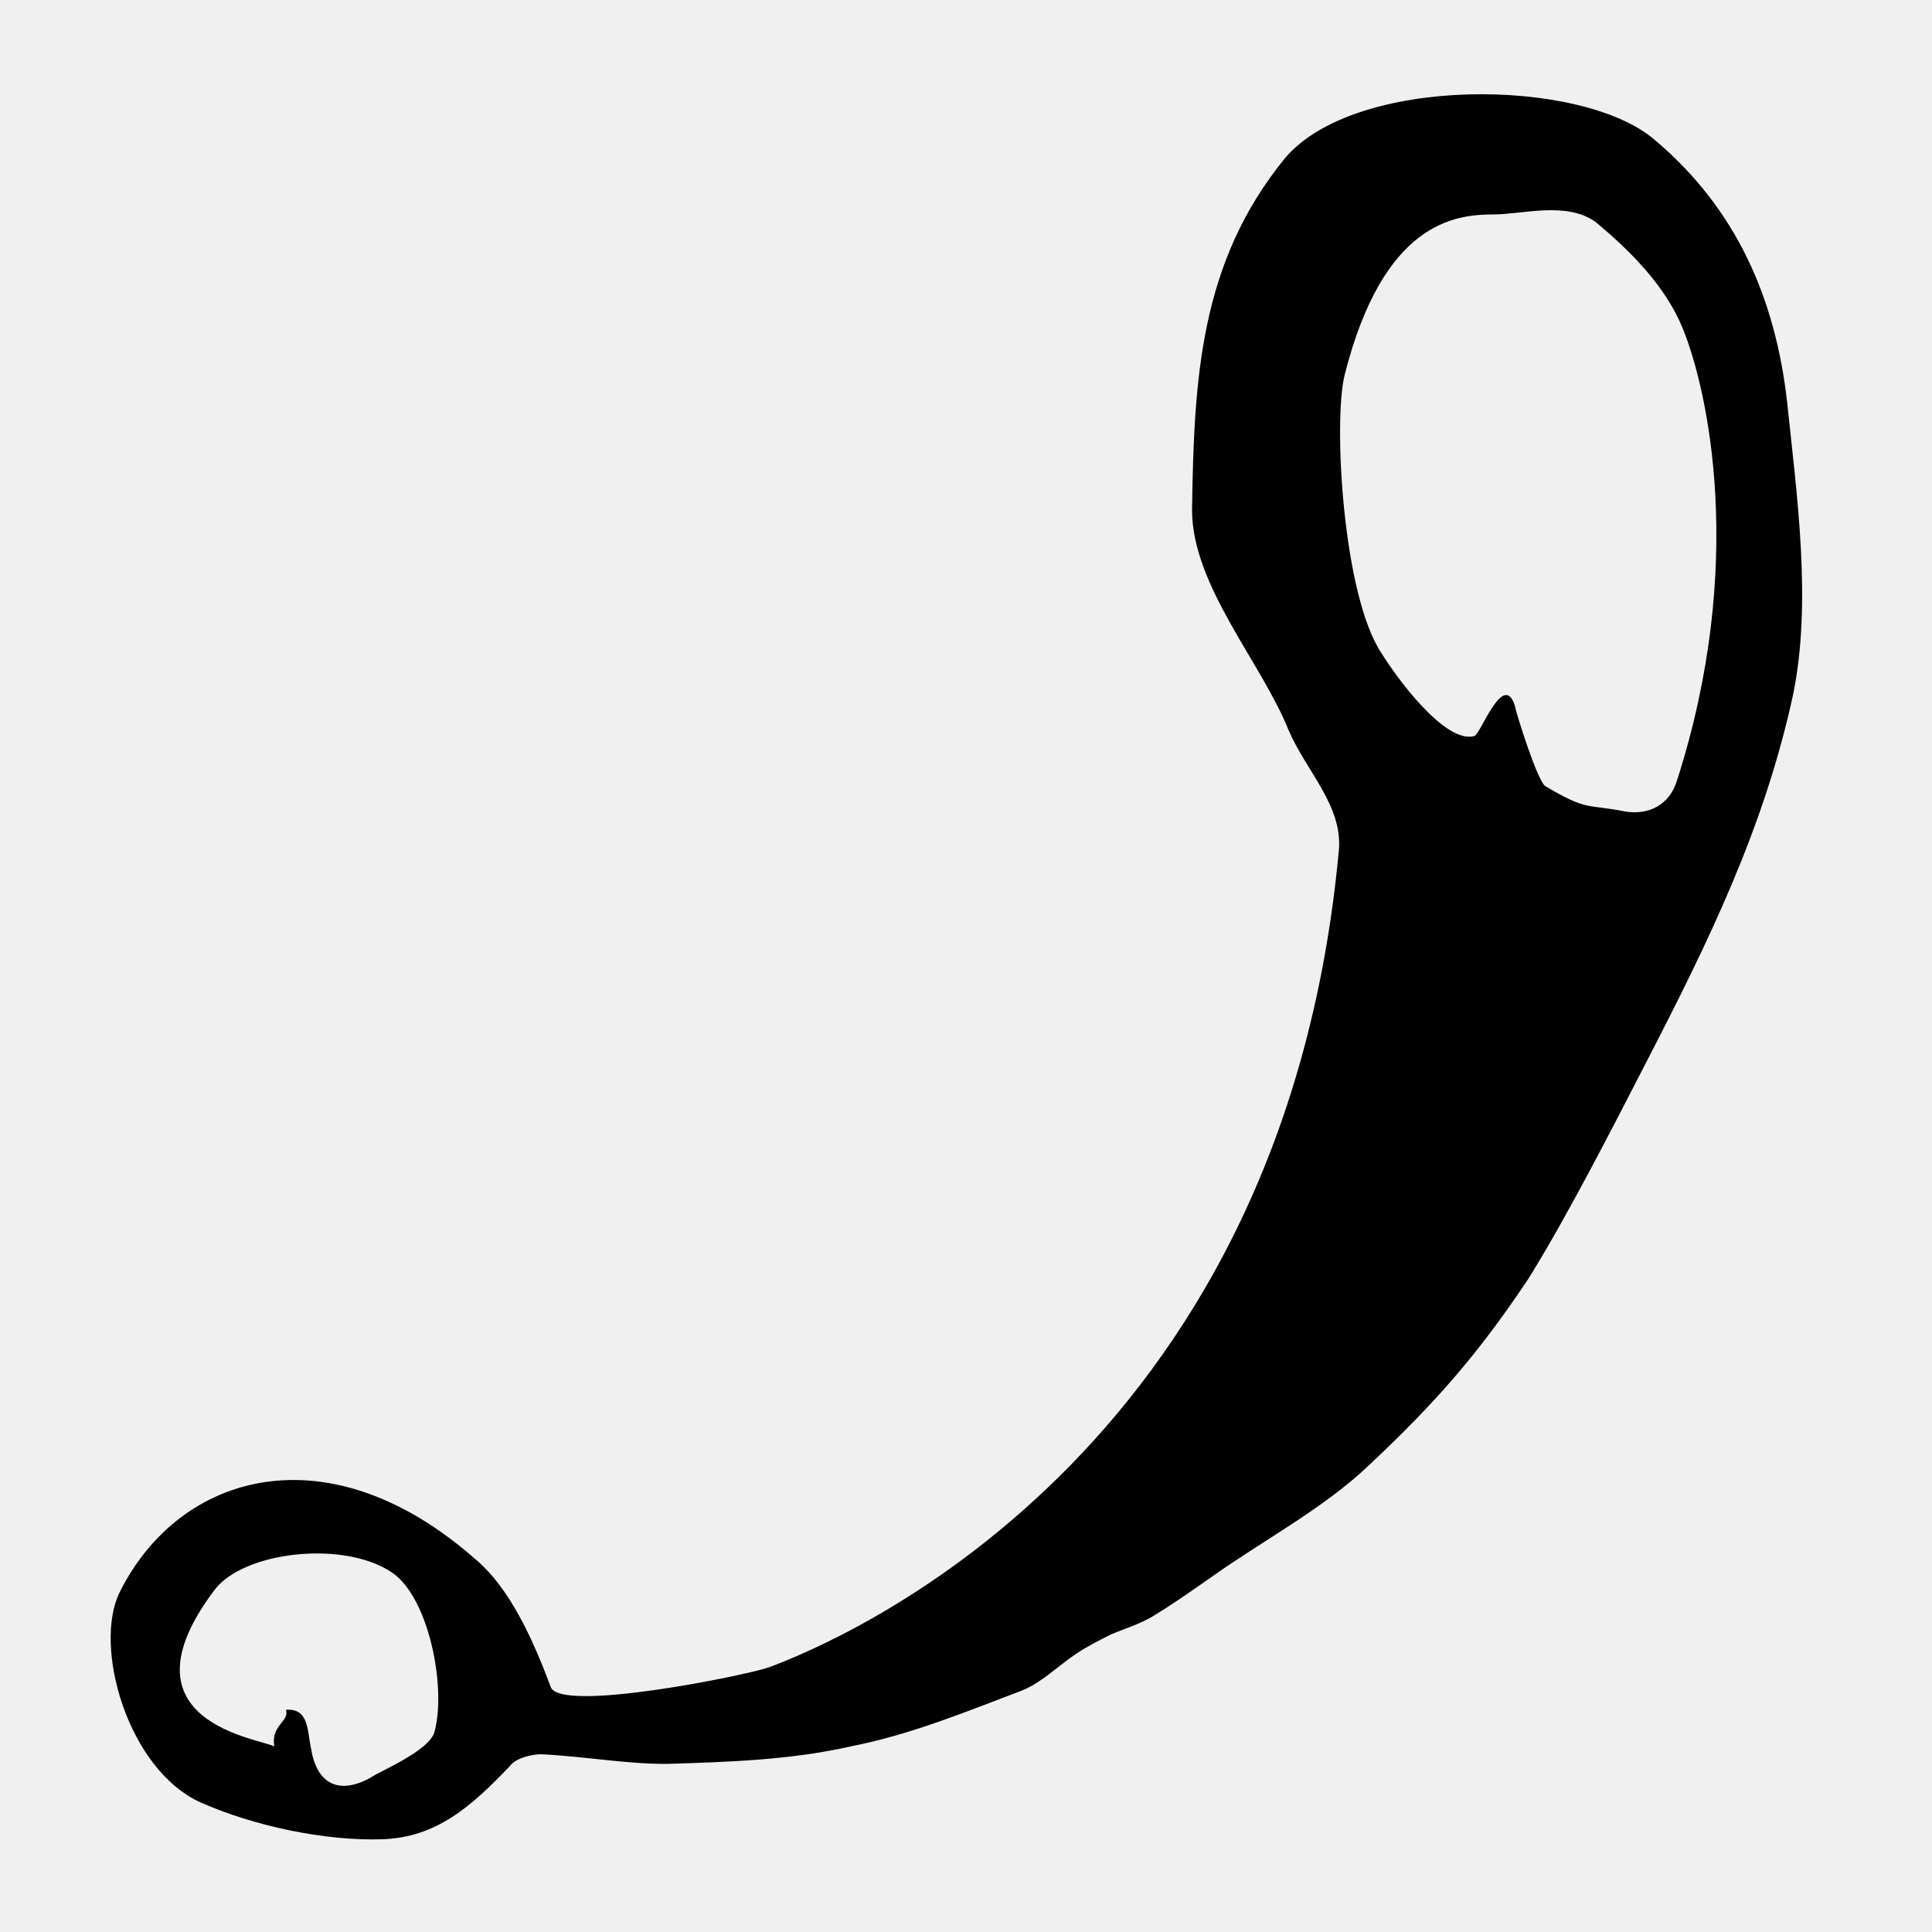
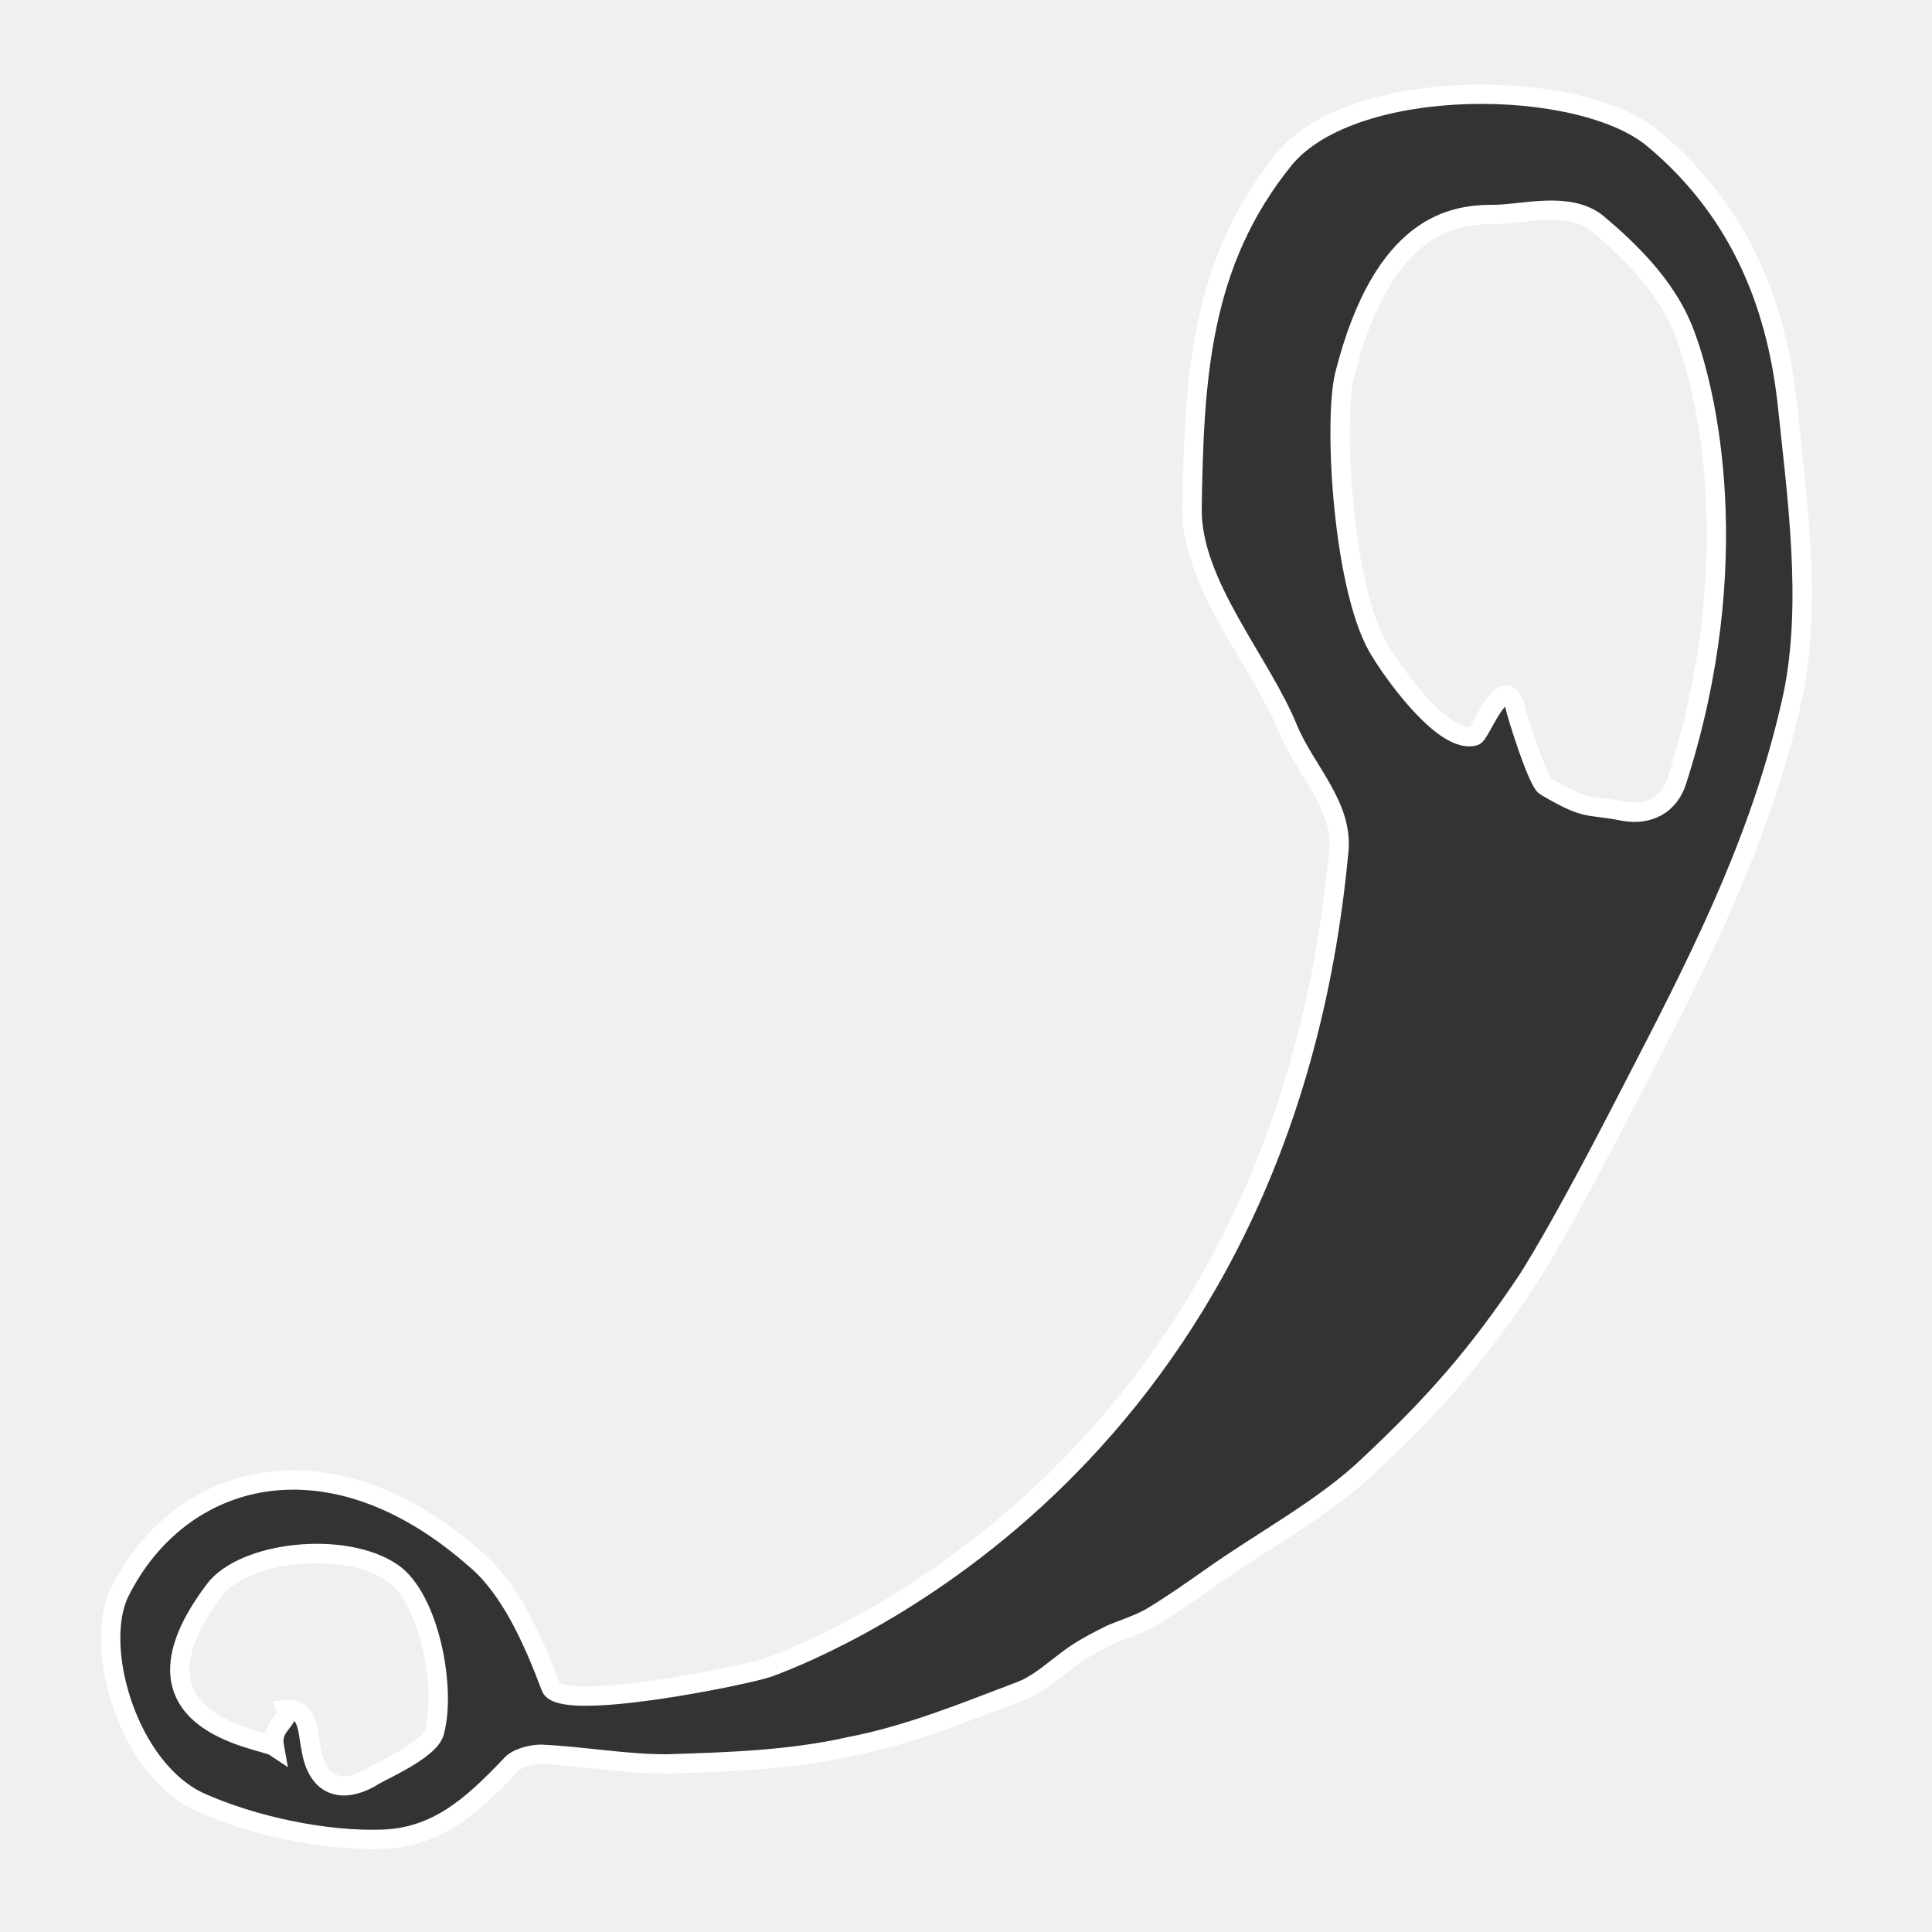
- <svg xmlns="http://www.w3.org/2000/svg" height="300px" width="300px" fill="#000000" version="1.1" x="0px" y="0px" viewBox="0 0 100 100" style="enable-background:new 0 0 100 100;" xml:space="preserve">
-   <g>
-     <path d="M92.5,20.8c-0.6-5.3-2.6-10-6.9-13.6c-3.8-3.2-15.5-3.3-19.1,1c-4.4,5.4-4.7,11.4-4.8,18.2c0,3.9,3.6,7.9,5,11.4   c0.9,2.1,2.8,3.9,2.6,6.2c-2.9,31.5-26,41-29.5,42.3c-1.1,0.4-10.9,2.4-11.3,1c-0.9-2.4-2.1-5.1-3.9-6.6   c-7.6-6.7-15.3-4.5-18.4,1.7c-1.4,2.8,0.4,9.2,4.2,10.9c2.7,1.2,6.4,2,9.4,1.9c2.8-0.1,4.6-1.7,6.6-3.8c0.3-0.4,1.1-0.6,1.6-0.6   c2.2,0.1,4.3,0.5,6.5,0.5c3.2-0.1,6.4-0.2,9.5-0.9c3.1-0.6,6-1.8,8.9-2.9c1-0.4,1.9-1.3,2.8-1.9c0.6-0.4,1.2-0.7,1.8-1   c0.7-0.3,1.4-0.5,2.1-0.9c1-0.6,2-1.3,3-2c2.8-2,5.9-3.6,8.3-5.9c3.4-3.2,5.6-5.7,8.2-9.6c2-3.2,4.4-7.9,6.1-11.2   c3.2-6.2,6.1-12.1,7.6-19C93.8,31.2,93,25.6,92.5,20.8z M22.5,89.6c-0.2,1-2.9,2.1-3.3,2.4c-1.6,0.9-2.8,0.4-3.1-1.5   c-0.2-0.9-0.1-2.1-1.3-2c0.2,0.6-0.8,0.8-0.6,1.9c-0.6-0.4-8.3-1.2-3.1-8.1c1.5-2,6.7-2.6,9.2-0.9C22.2,82.7,23.1,87.3,22.5,89.6z    M73.3,14.6 M86.8,40.4c-0.4,1.3-1.5,1.8-2.7,1.6c-2-0.4-1.9,0-4.1-1.3c-0.4-0.2-1.5-3.7-1.6-4.2c-0.6-1.8-1.8,1.6-2.1,1.6   c-1.5,0.4-4-3-4.8-4.3c-2-3-2.5-12-1.9-14.4c2-7.9,5.7-8.3,7.7-8.3c1.5,0,3.8-0.7,5.3,0.4c1.8,1.5,3.6,3.3,4.5,5.5   C88.4,20.2,90.4,29.2,86.8,40.4z" />
+ <svg xmlns="http://www.w3.org/2000/svg" height="300px" width="300px" fill="#000000" version="1.1" x="0px" y="0px" viewBox="0 0 100 100" style="enable-background:new 0 0 100 100;" xml:space="preserve" id="svg62">
+   <defs id="defs66" />
+   <g id="g60" style="fill:#333333;stroke:#ffffff">
+     <path d="M92.5,20.8c-0.6-5.3-2.6-10-6.9-13.6c-3.8-3.2-15.5-3.3-19.1,1c-4.4,5.4-4.7,11.4-4.8,18.2c0,3.9,3.6,7.9,5,11.4   c0.9,2.1,2.8,3.9,2.6,6.2c-2.9,31.5-26,41-29.5,42.3c-1.1,0.4-10.9,2.4-11.3,1c-0.9-2.4-2.1-5.1-3.9-6.6   c-7.6-6.7-15.3-4.5-18.4,1.7c-1.4,2.8,0.4,9.2,4.2,10.9c2.7,1.2,6.4,2,9.4,1.9c2.8-0.1,4.6-1.7,6.6-3.8c0.3-0.4,1.1-0.6,1.6-0.6   c2.2,0.1,4.3,0.5,6.5,0.5c3.2-0.1,6.4-0.2,9.5-0.9c3.1-0.6,6-1.8,8.9-2.9c1-0.4,1.9-1.3,2.8-1.9c0.6-0.4,1.2-0.7,1.8-1   c0.7-0.3,1.4-0.5,2.1-0.9c1-0.6,2-1.3,3-2c2.8-2,5.9-3.6,8.3-5.9c3.4-3.2,5.6-5.7,8.2-9.6c2-3.2,4.4-7.9,6.1-11.2   c3.2-6.2,6.1-12.1,7.6-19C93.8,31.2,93,25.6,92.5,20.8z M22.5,89.6c-0.2,1-2.9,2.1-3.3,2.4c-1.6,0.9-2.8,0.4-3.1-1.5   c-0.2-0.9-0.1-2.1-1.3-2c0.2,0.6-0.8,0.8-0.6,1.9c-0.6-0.4-8.3-1.2-3.1-8.1c1.5-2,6.7-2.6,9.2-0.9C22.2,82.7,23.1,87.3,22.5,89.6z    M73.3,14.6 M86.8,40.4c-0.4,1.3-1.5,1.8-2.7,1.6c-2-0.4-1.9,0-4.1-1.3c-0.4-0.2-1.5-3.7-1.6-4.2c-0.6-1.8-1.8,1.6-2.1,1.6   c-1.5,0.4-4-3-4.8-4.3c-2-3-2.5-12-1.9-14.4c2-7.9,5.7-8.3,7.7-8.3c1.5,0,3.8-0.7,5.3,0.4c1.8,1.5,3.6,3.3,4.5,5.5   C88.4,20.2,90.4,29.2,86.8,40.4z" id="path58" style="fill:#333333;stroke:#ffffff" />
  </g>
</svg>
